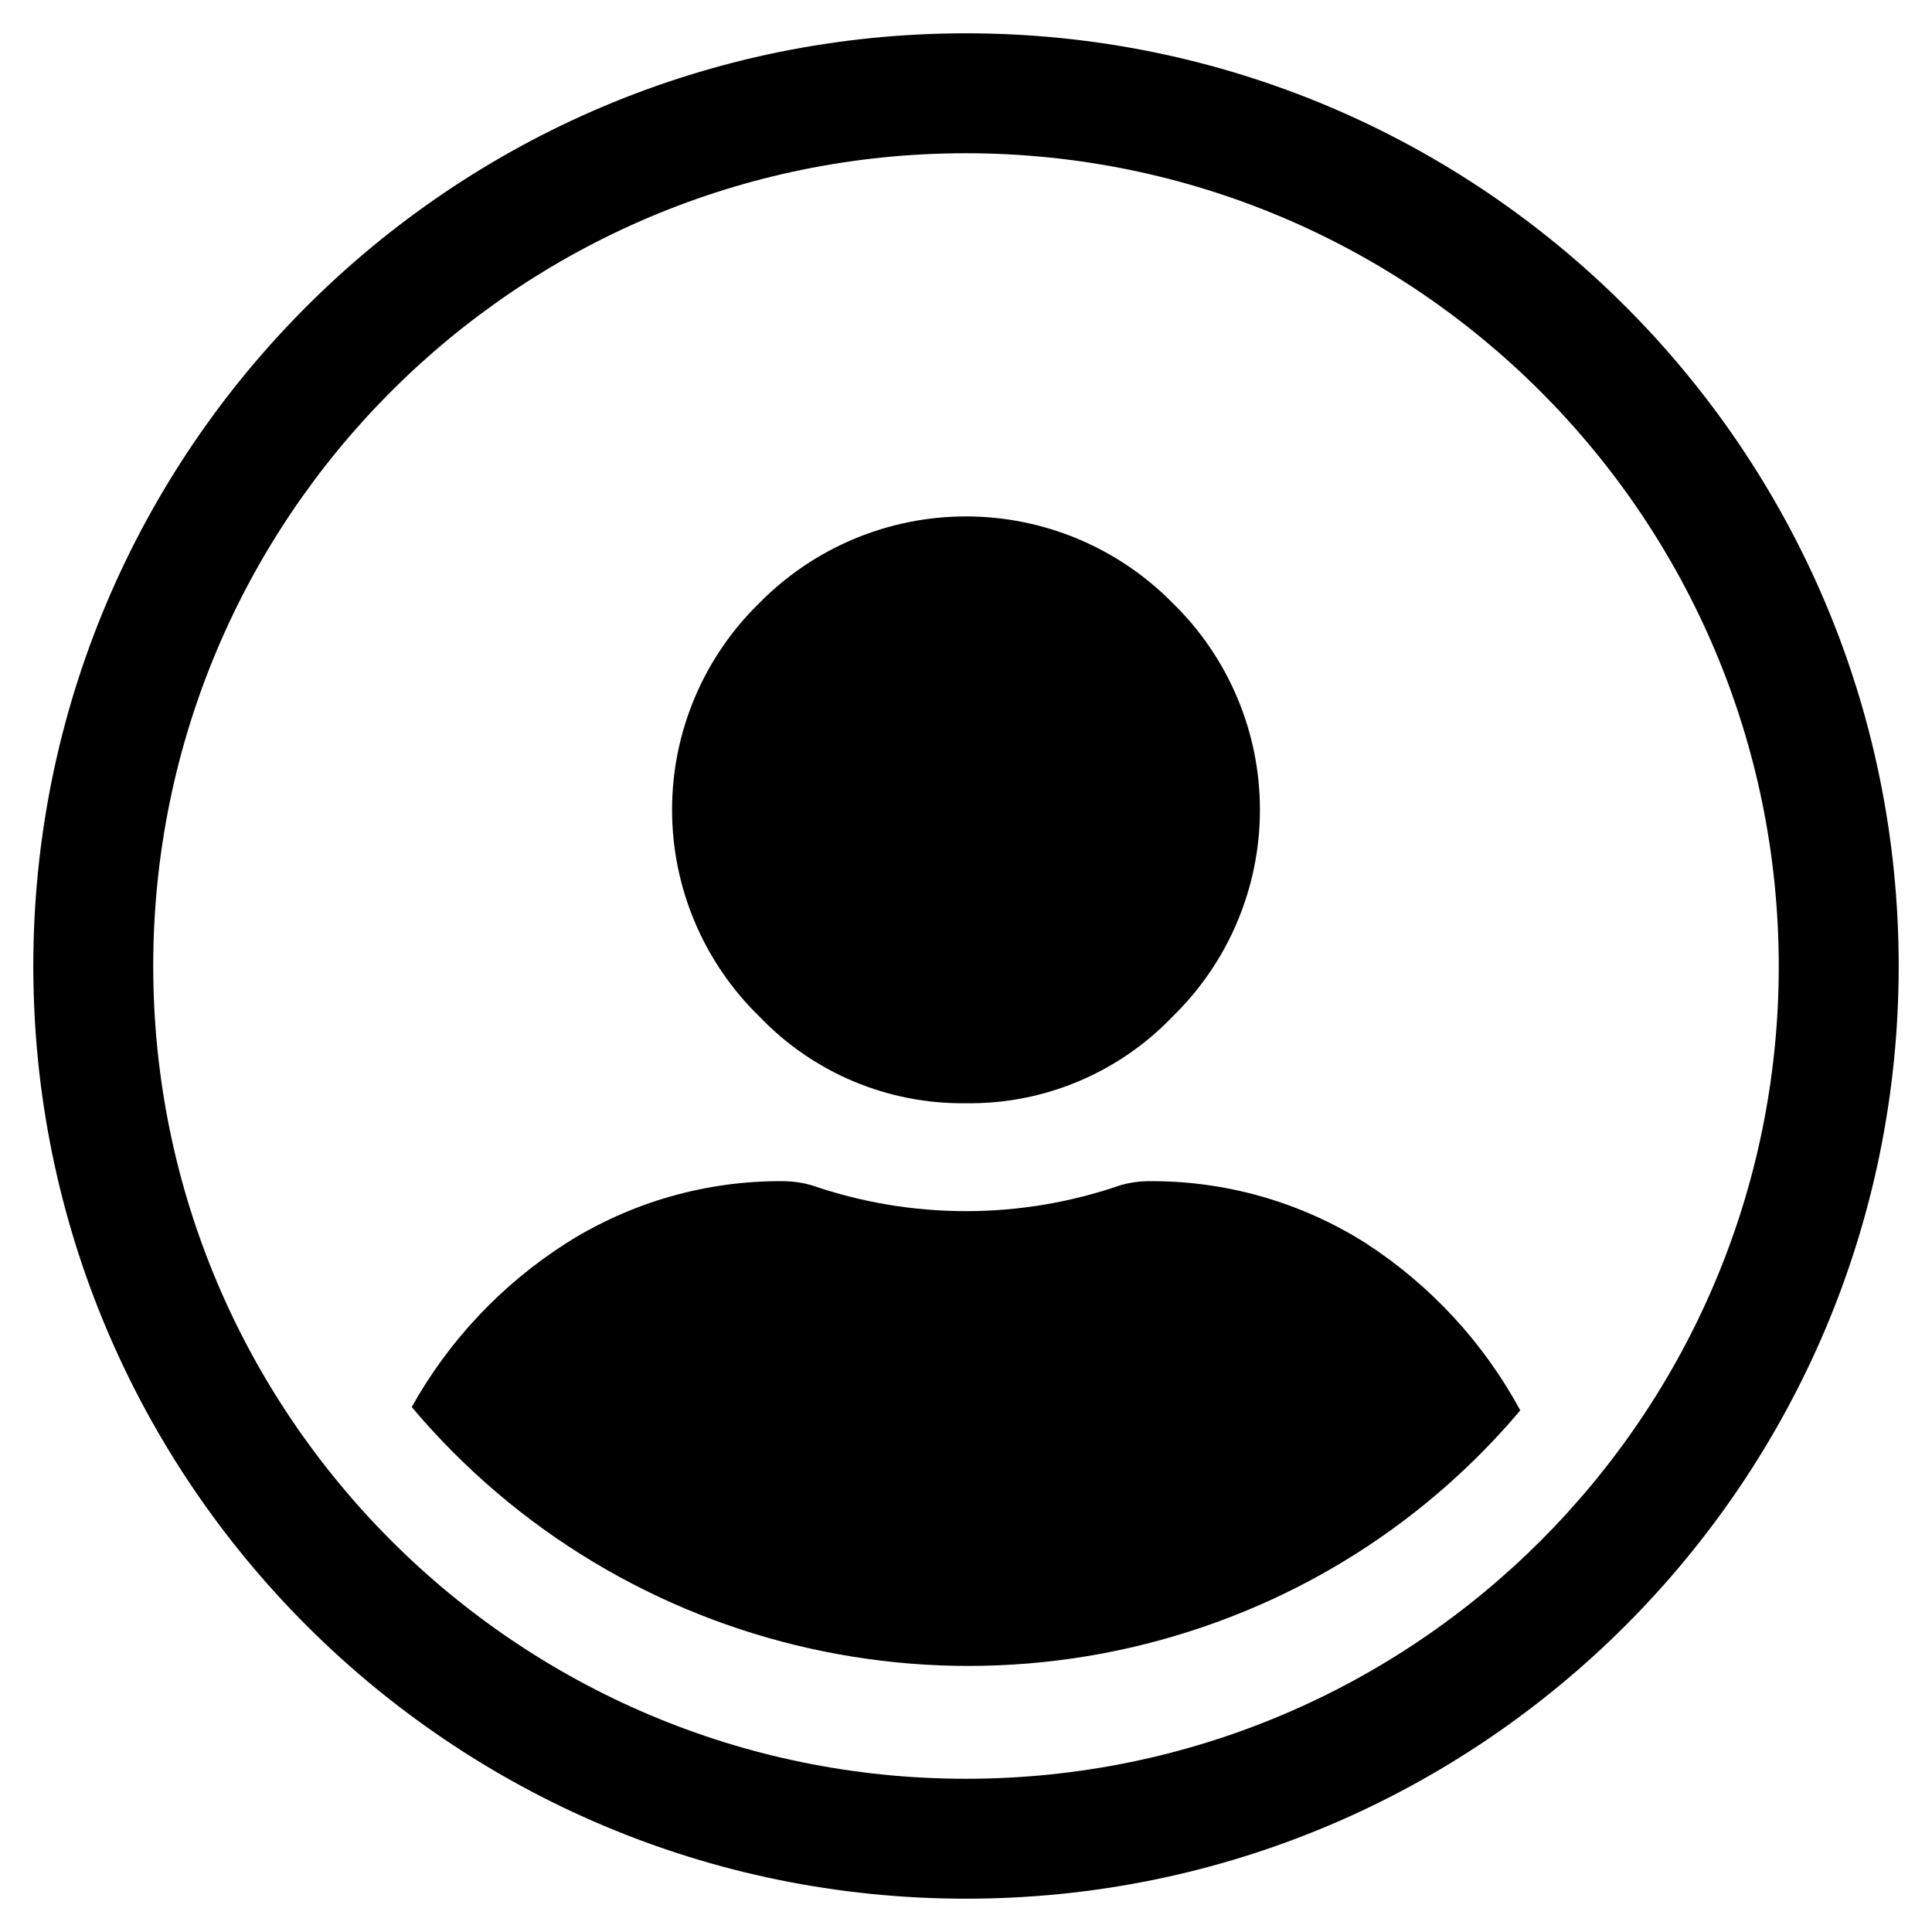
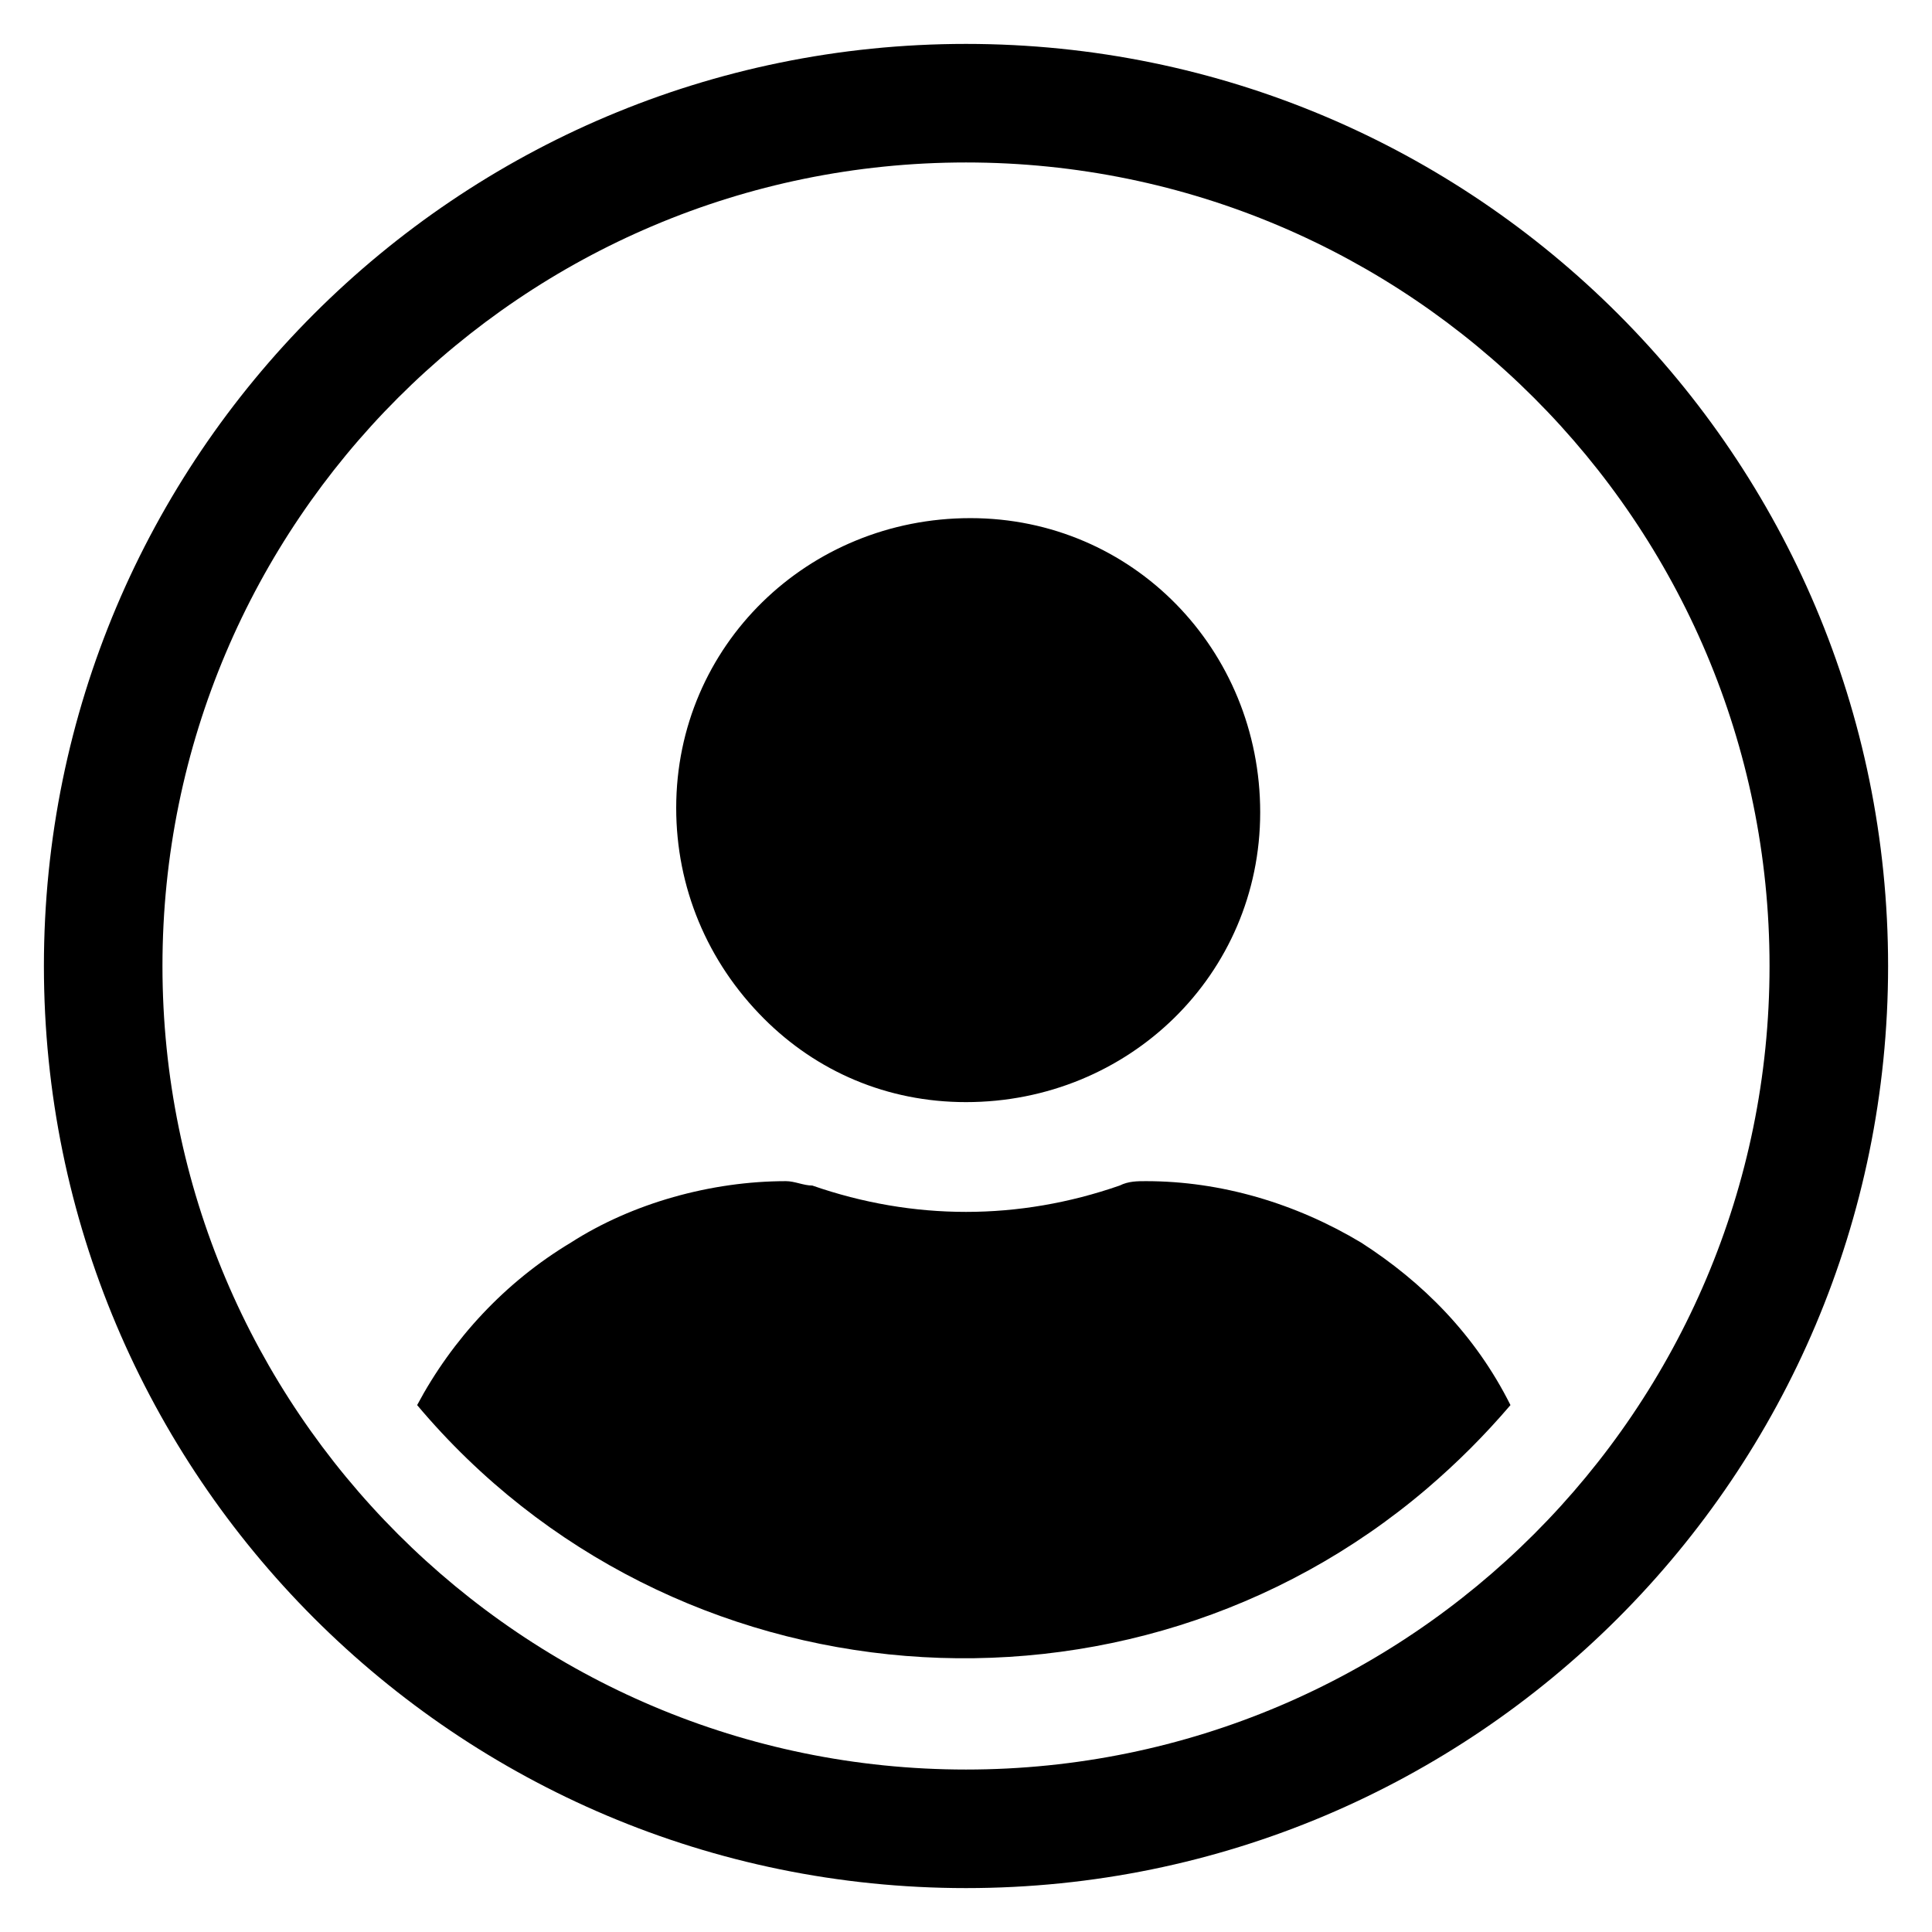
- <svg xmlns="http://www.w3.org/2000/svg" id="icon" viewBox="0 0 29 29">
-   <path d="M14.5,28.5a14,14,0,1,1,14-14A14,14,0,0,1,14.5,28.5Zm0-26.2A12.2,12.2,0,1,0,26.7,14.5,12.21,12.21,0,0,0,14.5,2.3Z" />
-   <path class="cls-1" d="M20.5,18.66a6,6,0,0,0-3.28-.93,1.55,1.55,0,0,0-.4.06,7.1,7.1,0,0,1-4.64,0,1.55,1.55,0,0,0-.4-.06,6,6,0,0,0-3.28.93,6.92,6.92,0,0,0-2.32,2.46A10.92,10.92,0,0,0,19.11,24a10.77,10.77,0,0,0,3.71-2.83A6.92,6.92,0,0,0,20.5,18.66Z" />
-   <path d="M14.5,16.56a4.21,4.21,0,0,0,3.1-1.3,4.33,4.33,0,0,0,0-6.21,4.35,4.35,0,0,0-6.2,0,4.33,4.33,0,0,0,0,6.21A4.21,4.21,0,0,0,14.5,16.56Z" />
+ <svg xmlns="http://www.w3.org/2000/svg" id="icon" viewBox="0 0 44 44">
+   <path d="M22 43C10.4 43 1 33.6 1 22S10.4 1 22 1s21 9.4 21 21-9.4 21-21 21zm0-39.3C11.9 3.7 3.7 11.9 3.7 22c0 10.1 8.2 18.3 18.3 18.3 10.1 0 18.3-8.2 18.3-18.3 0-10.1-8.2-18.3-18.3-18.3z" />
+   <path d="M31 28.3c-1.5-.9-3.2-1.4-4.9-1.4-.2 0-.4 0-.6.1-2.3.8-4.7.8-7 0-.2 0-.4-.1-.6-.1-1.7 0-3.5.5-4.9 1.4-1.5.9-2.7 2.2-3.5 3.7 5.8 6.9 16.2 7.7 23 1.9.7-.6 1.3-1.2 1.9-1.9-.8-1.6-2-2.8-3.4-3.7zM22 25.1c3.7 0 6.7-2.9 6.7-6.6 0-3.7-2.9-6.7-6.6-6.7-3.7 0-6.7 2.9-6.7 6.6 0 1.8.7 3.5 2 4.8 1.2 1.2 2.8 1.9 4.6 1.9z" />
</svg>
